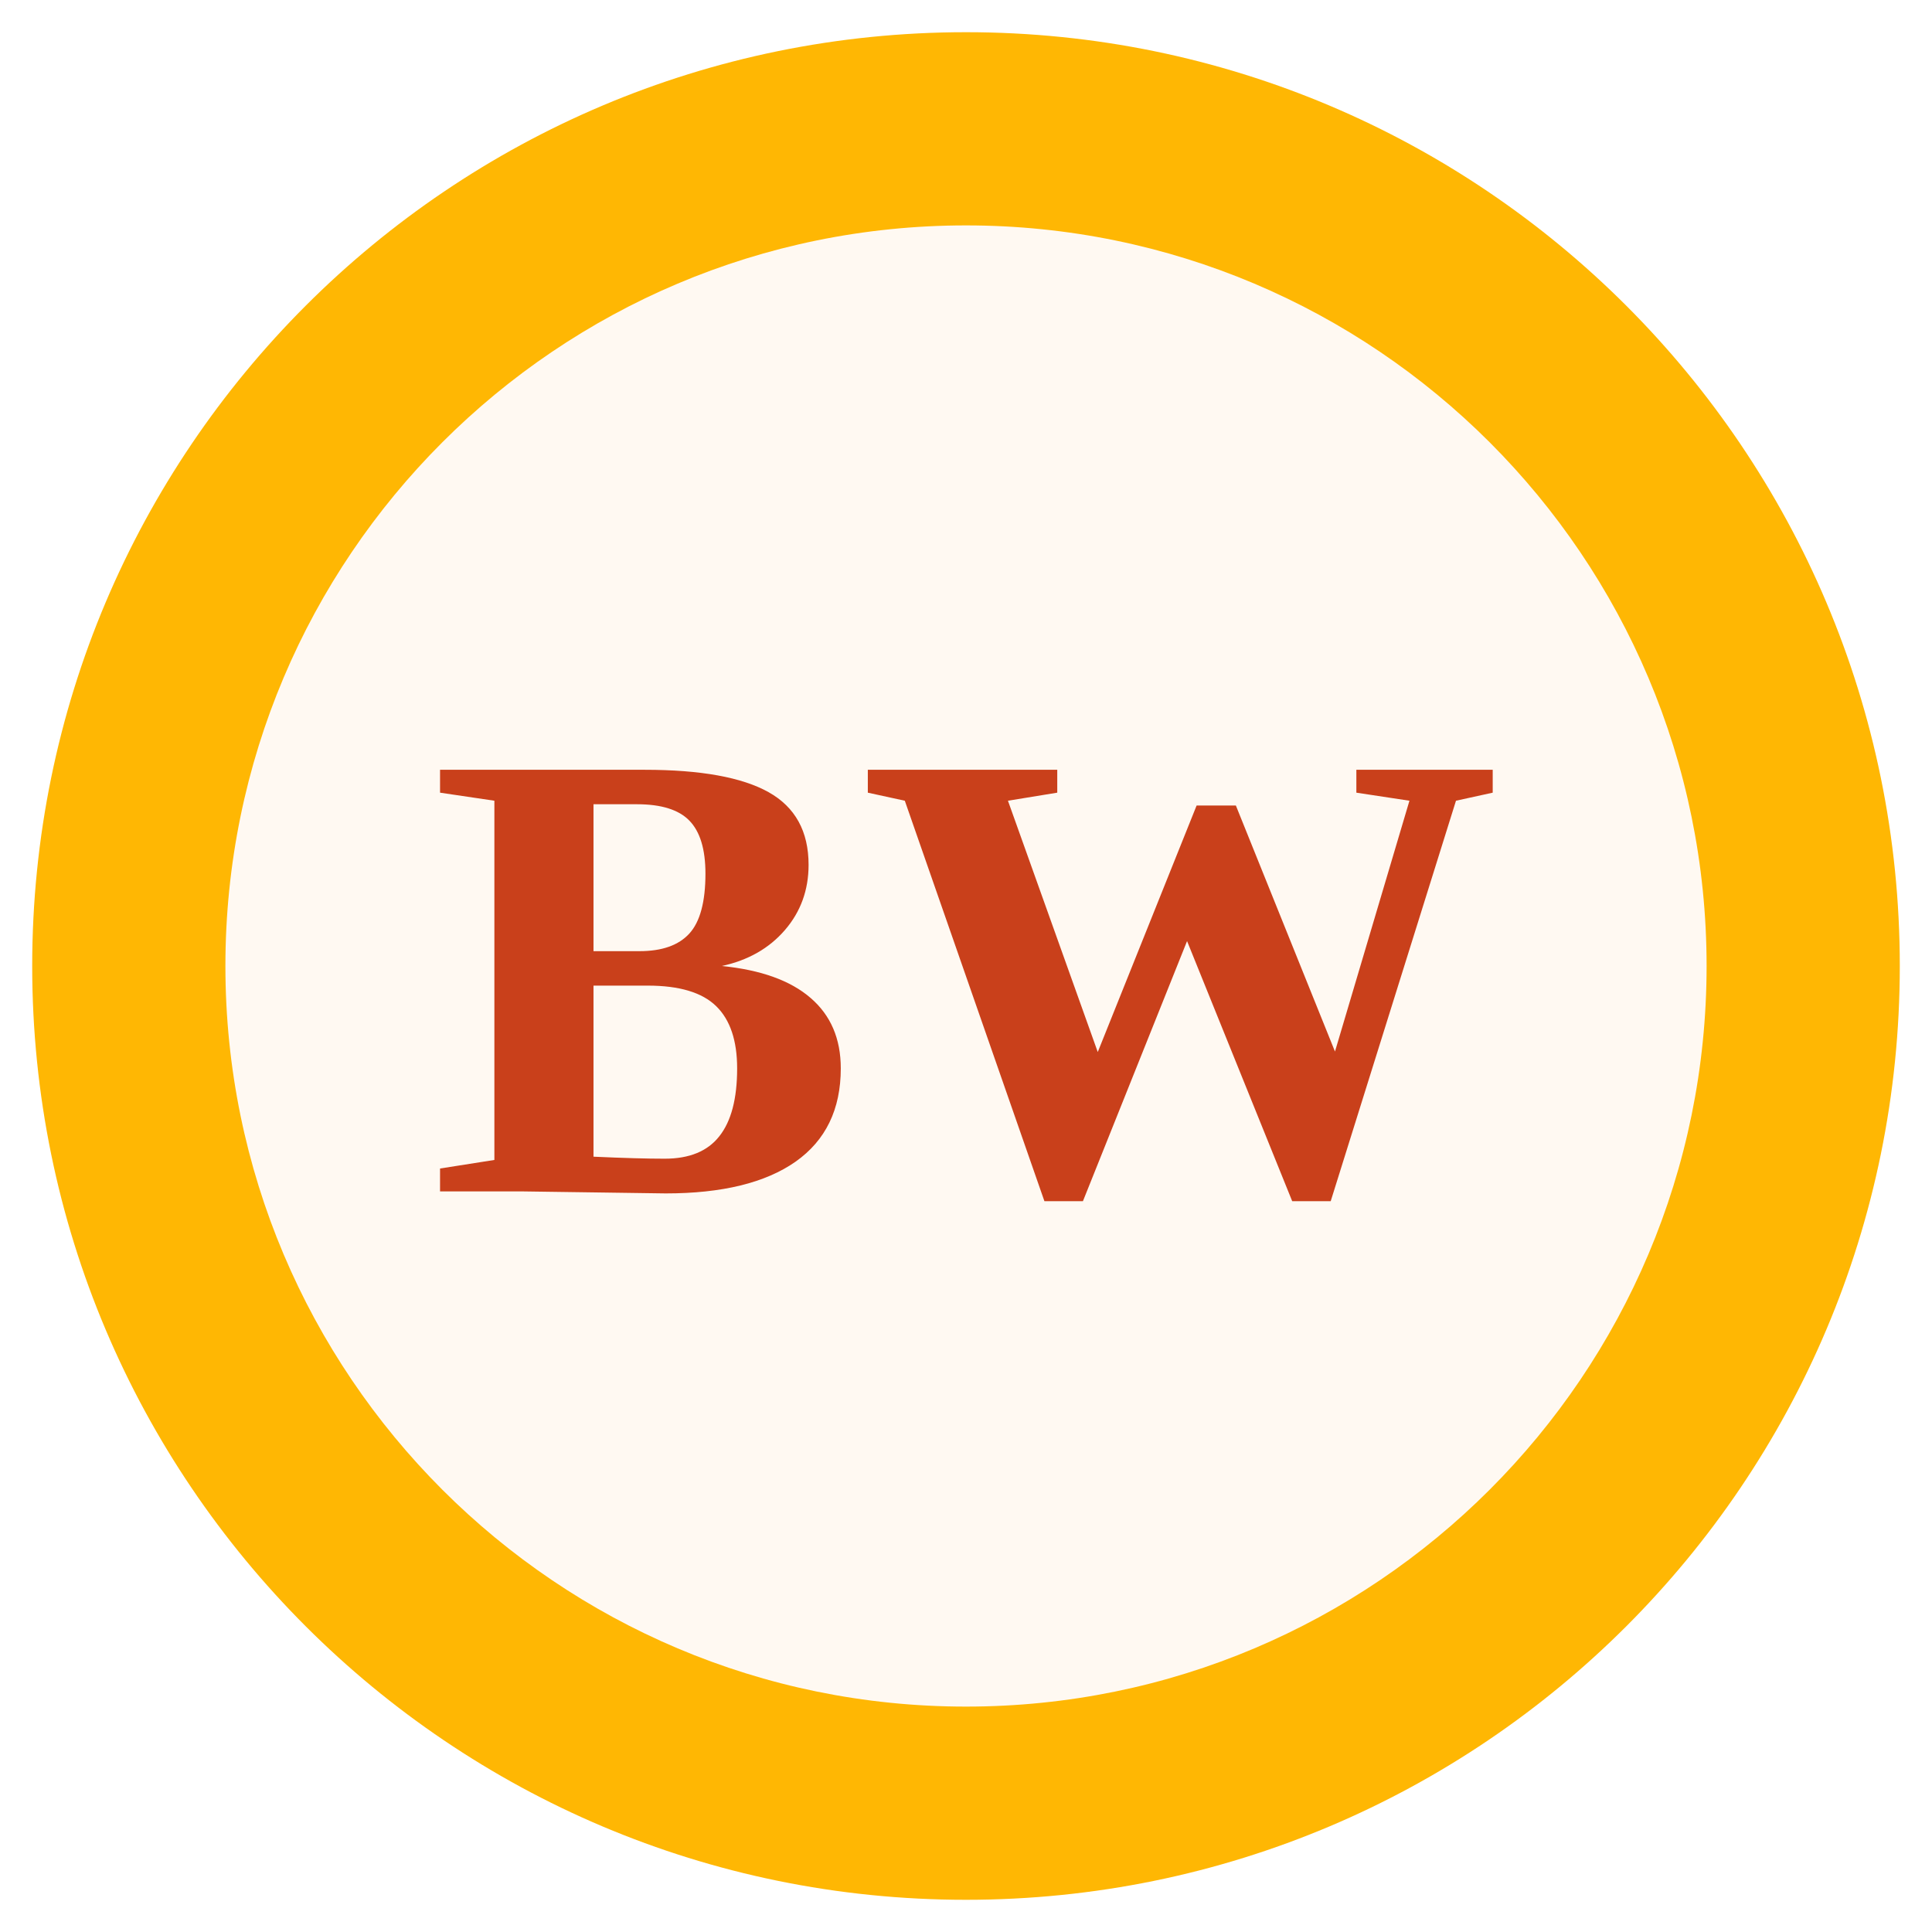
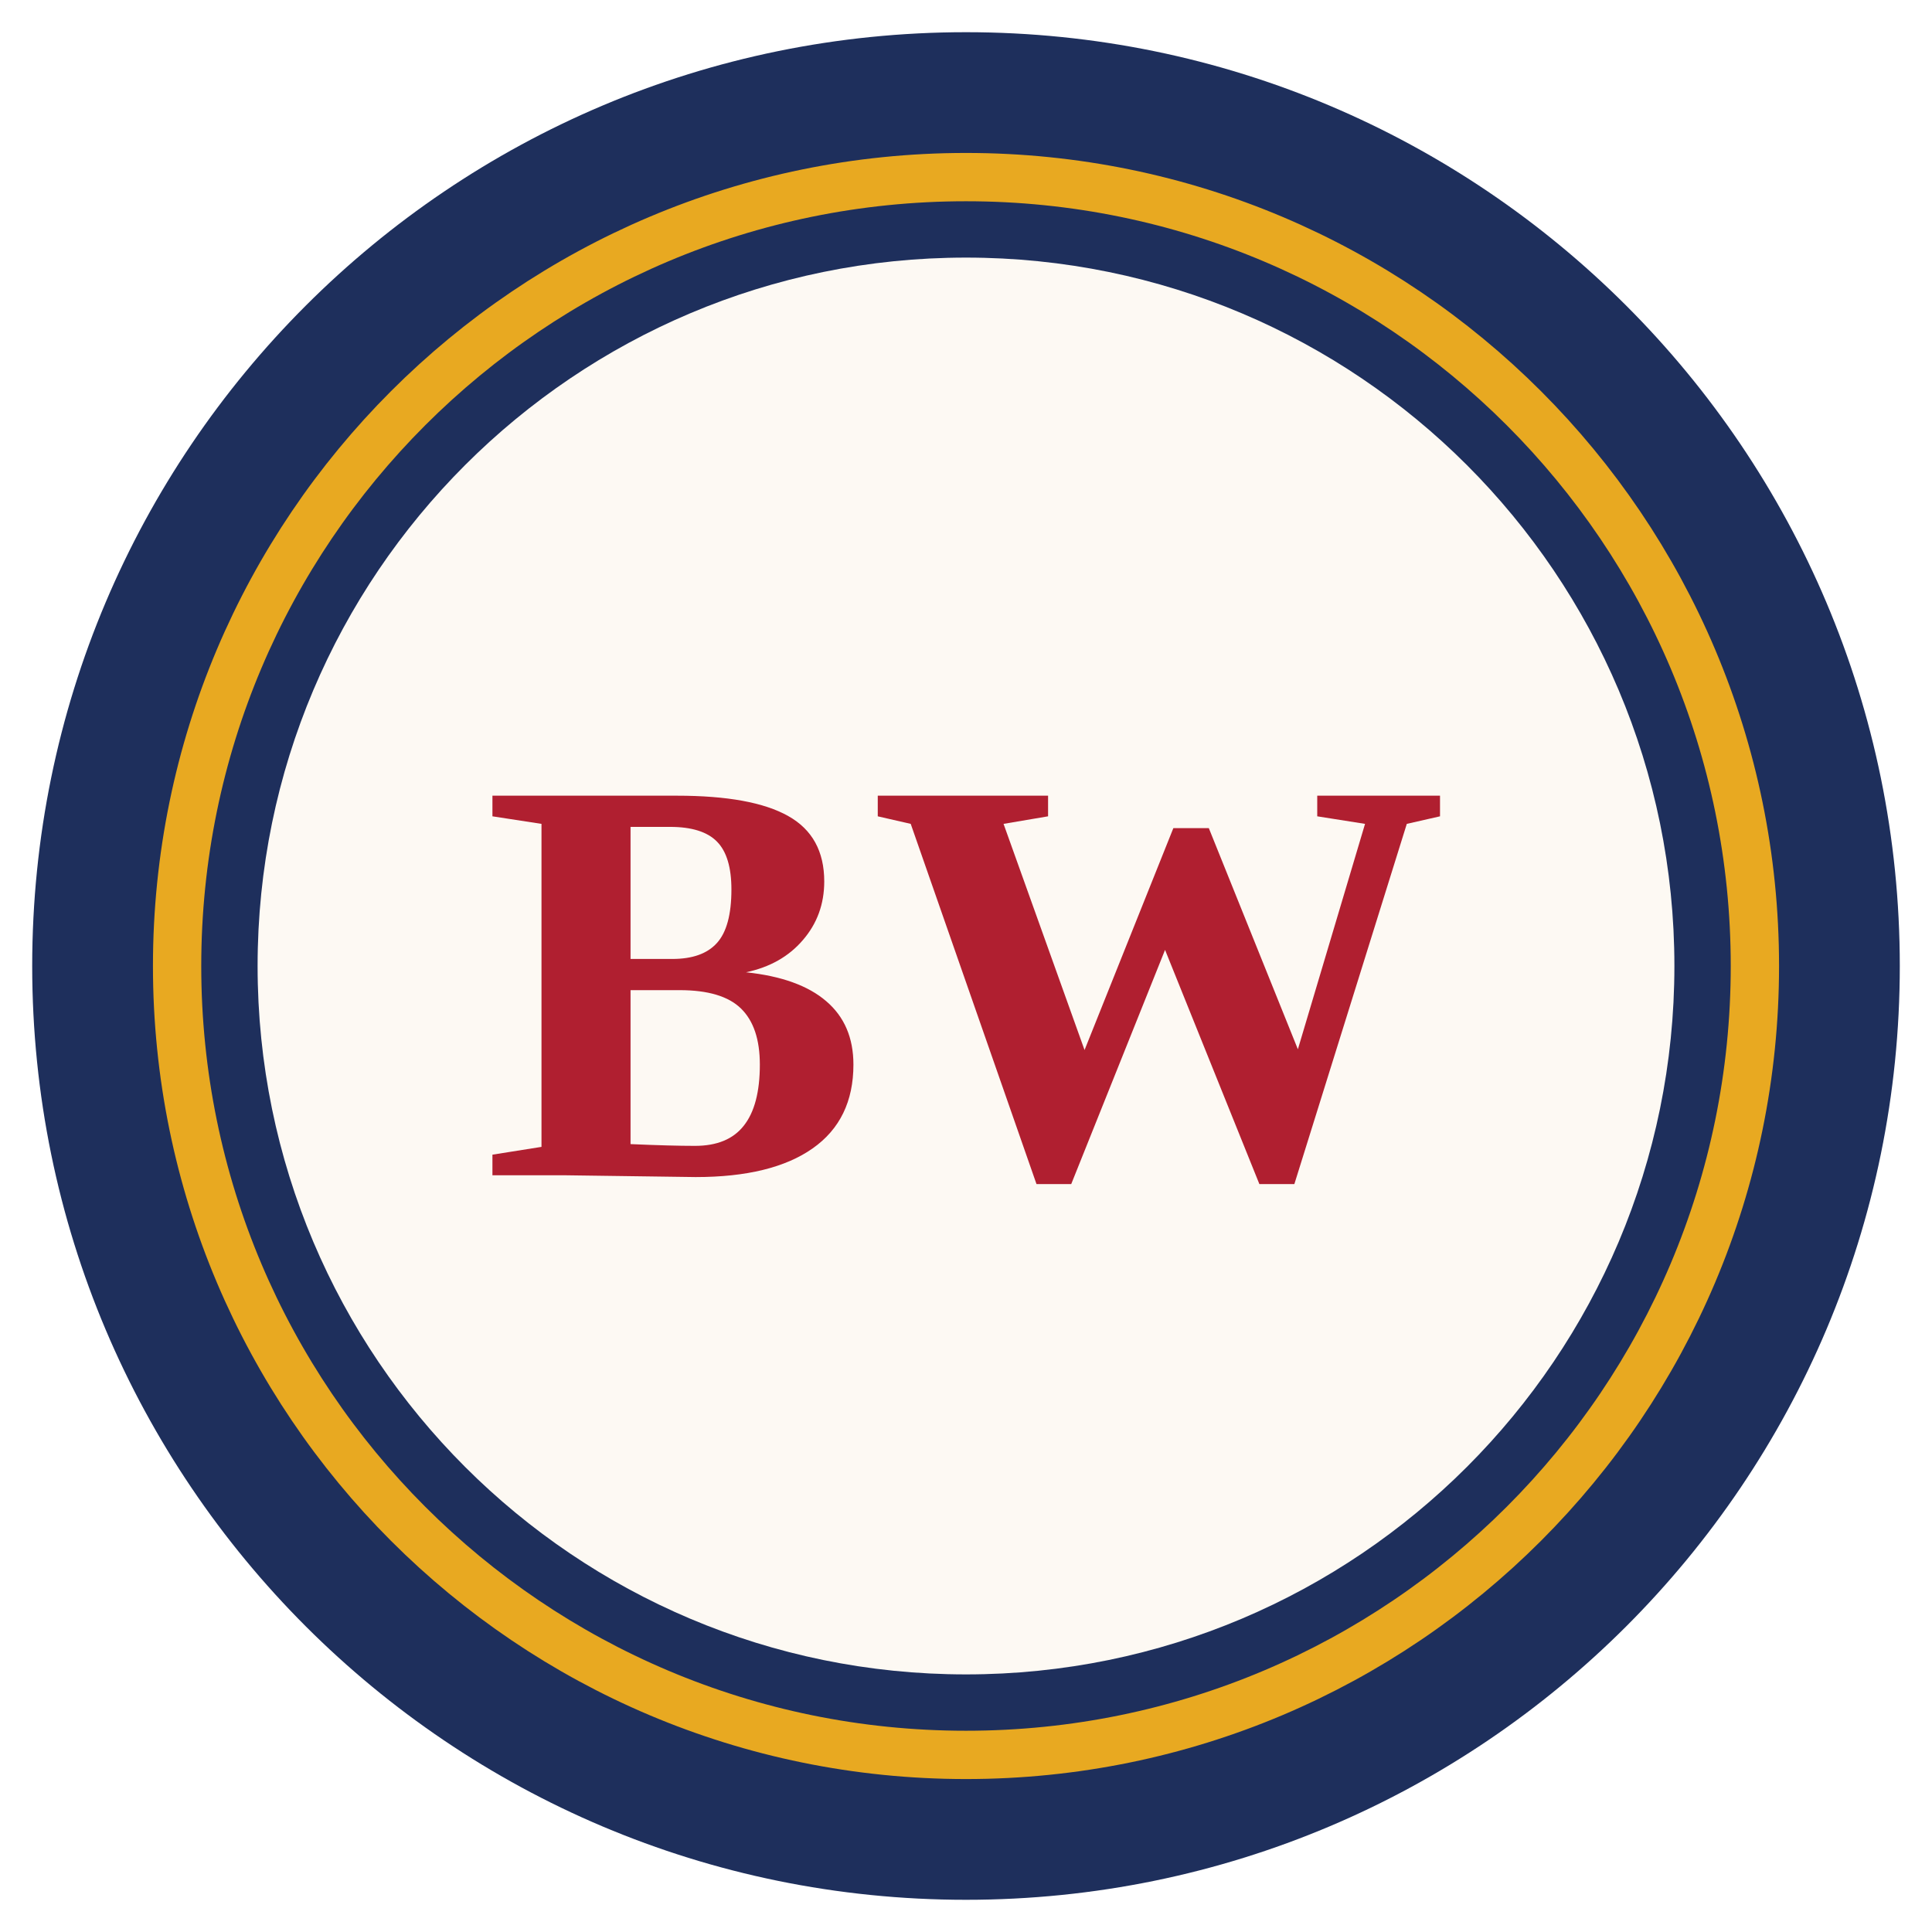
<svg xmlns="http://www.w3.org/2000/svg" viewBox="0 0 120 120" width="120" height="120" role="img">
-   <circle cx="60" cy="60" r="58" fill="#ffb703" />
-   <circle cx="60" cy="60" r="46" fill="#fff9f2" />
-   <text x="60" y="74" text-anchor="middle" font-family="Nunito, Baloo 2, Verdana, sans-serif" font-size="40" font-weight="800" fill="#c9401b">BW</text>
+   <circle cx="60" cy="60" r="58" fill="#1e2f5c" />
+   <circle cx="60" cy="60" r="49" fill="none" stroke="#e8a921" stroke-width="3" />
+   <circle cx="60" cy="60" r="44" fill="#fdf9f3" />
+   <text x="60" y="73" text-anchor="middle" font-family="Georgia, 'Times New Roman', serif" font-size="36" font-weight="700" fill="#b01f30">BW</text>
</svg>
